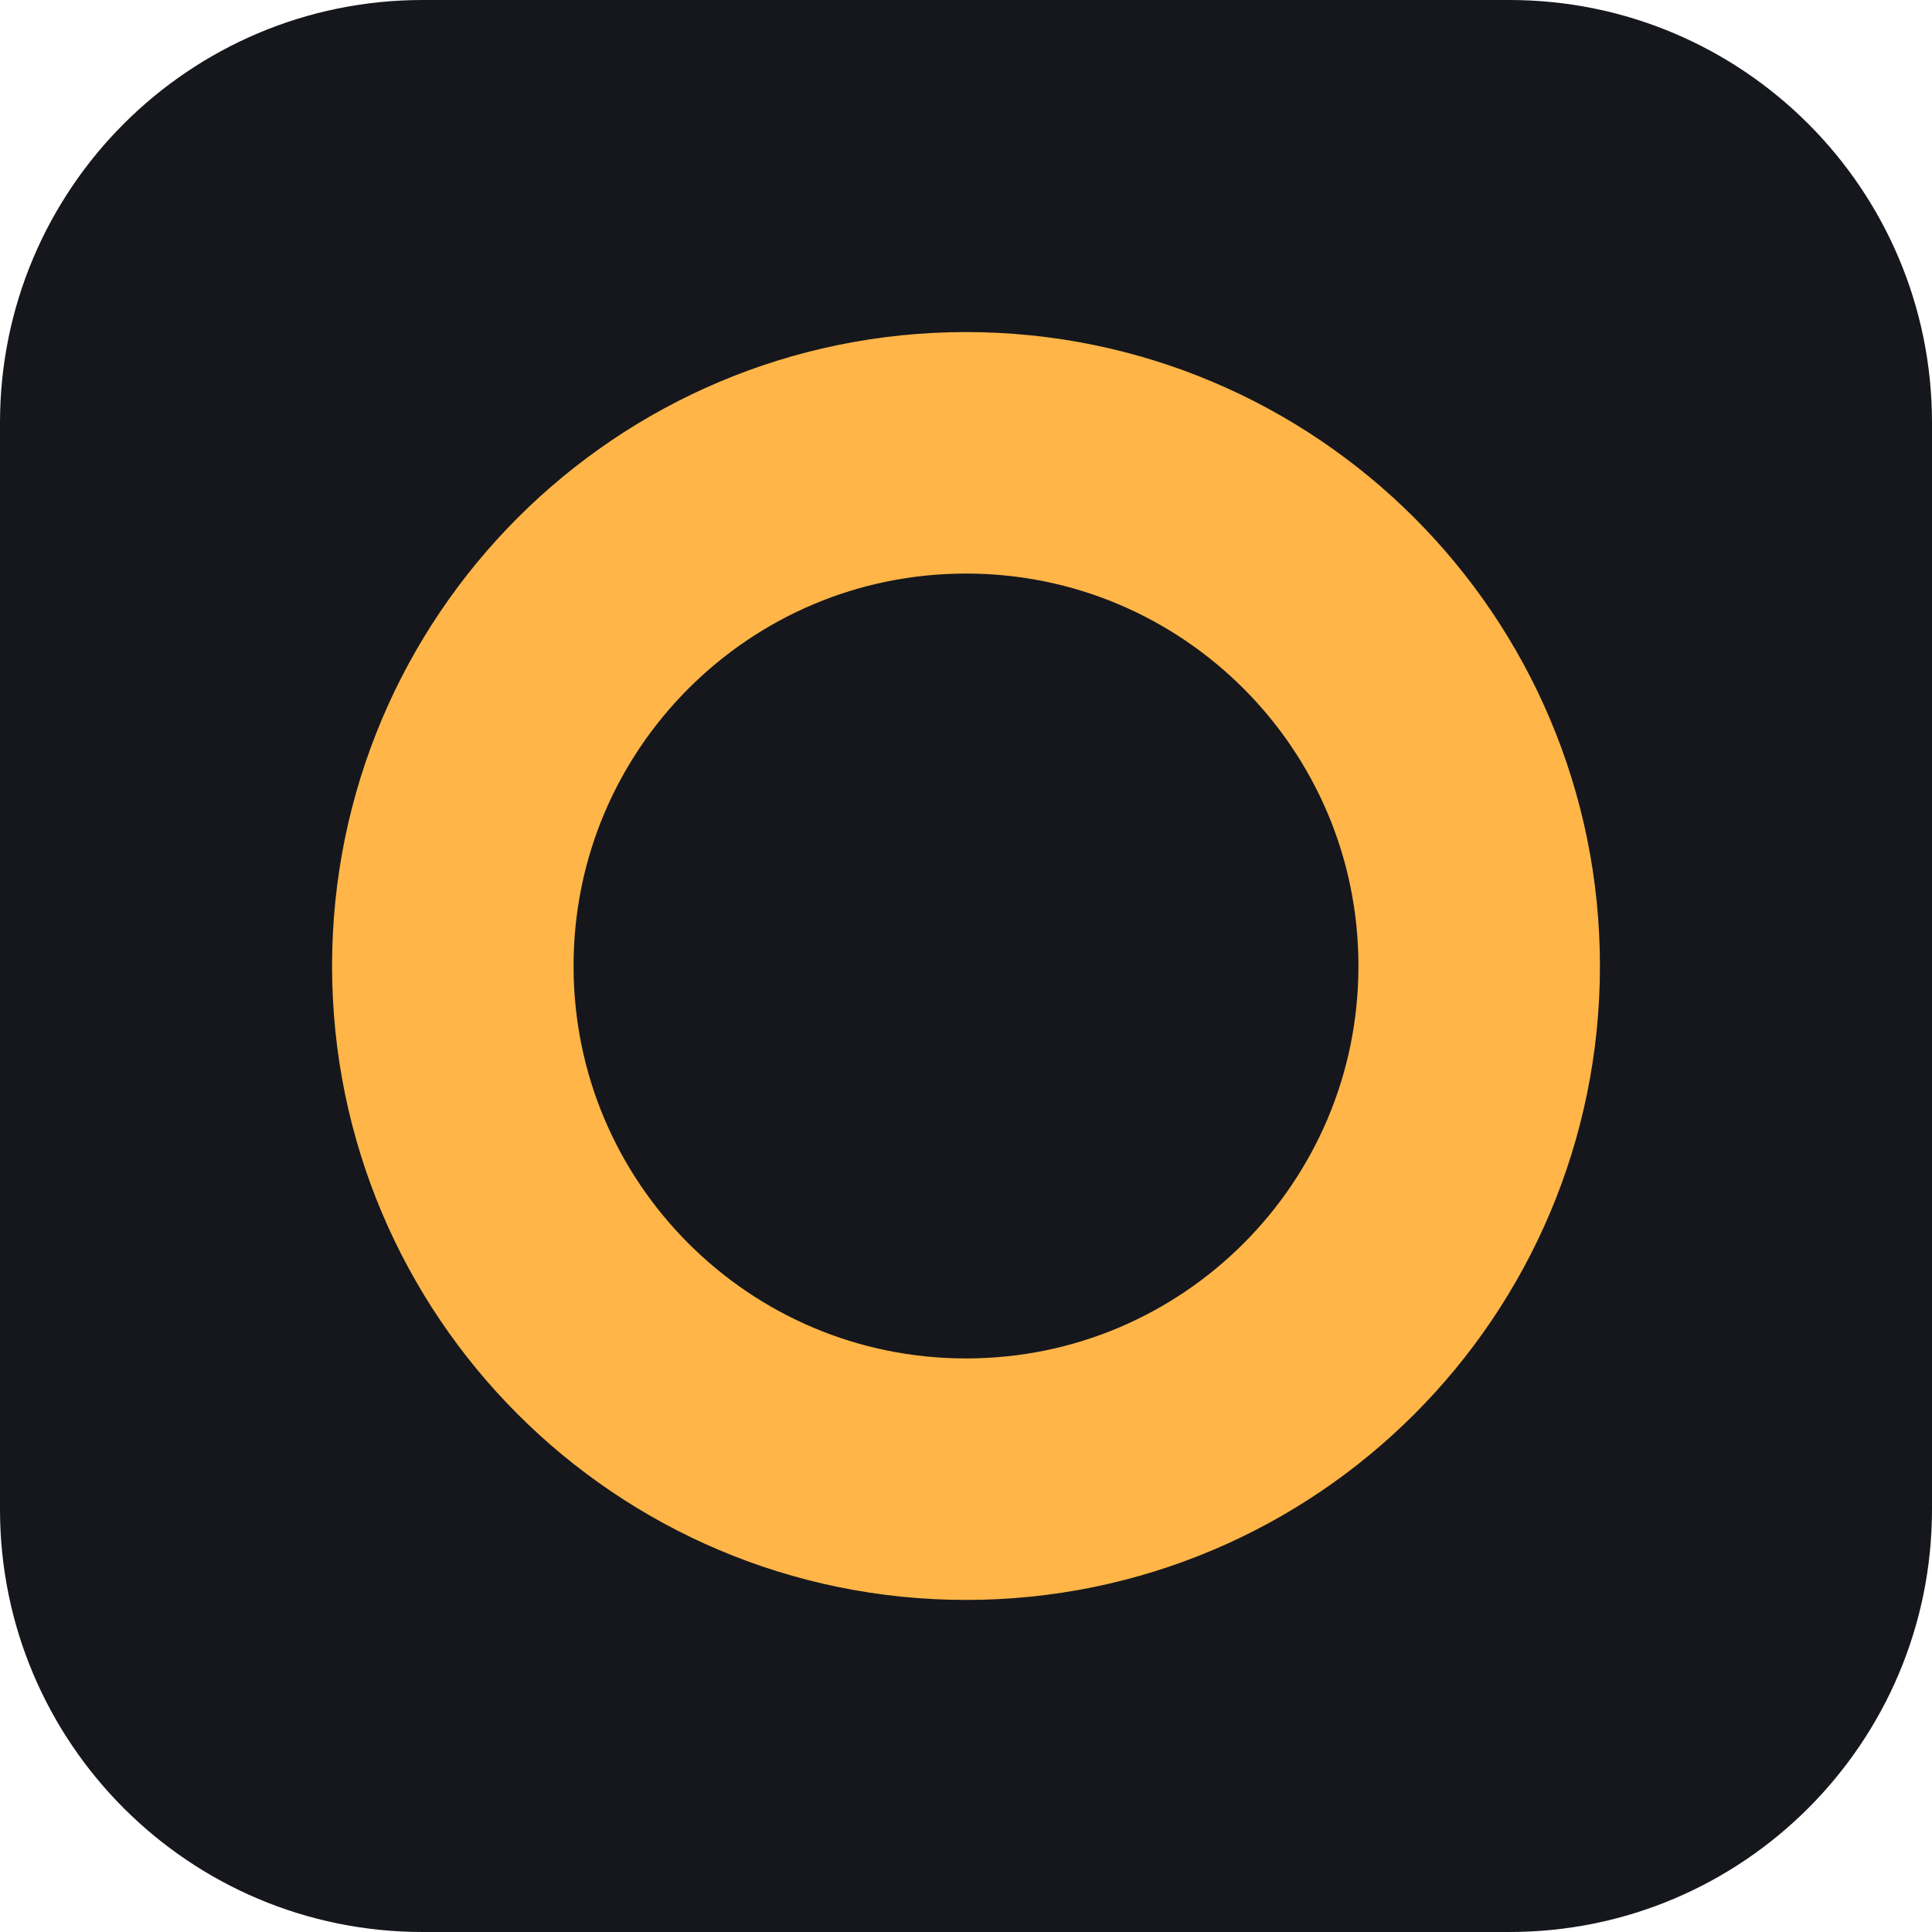
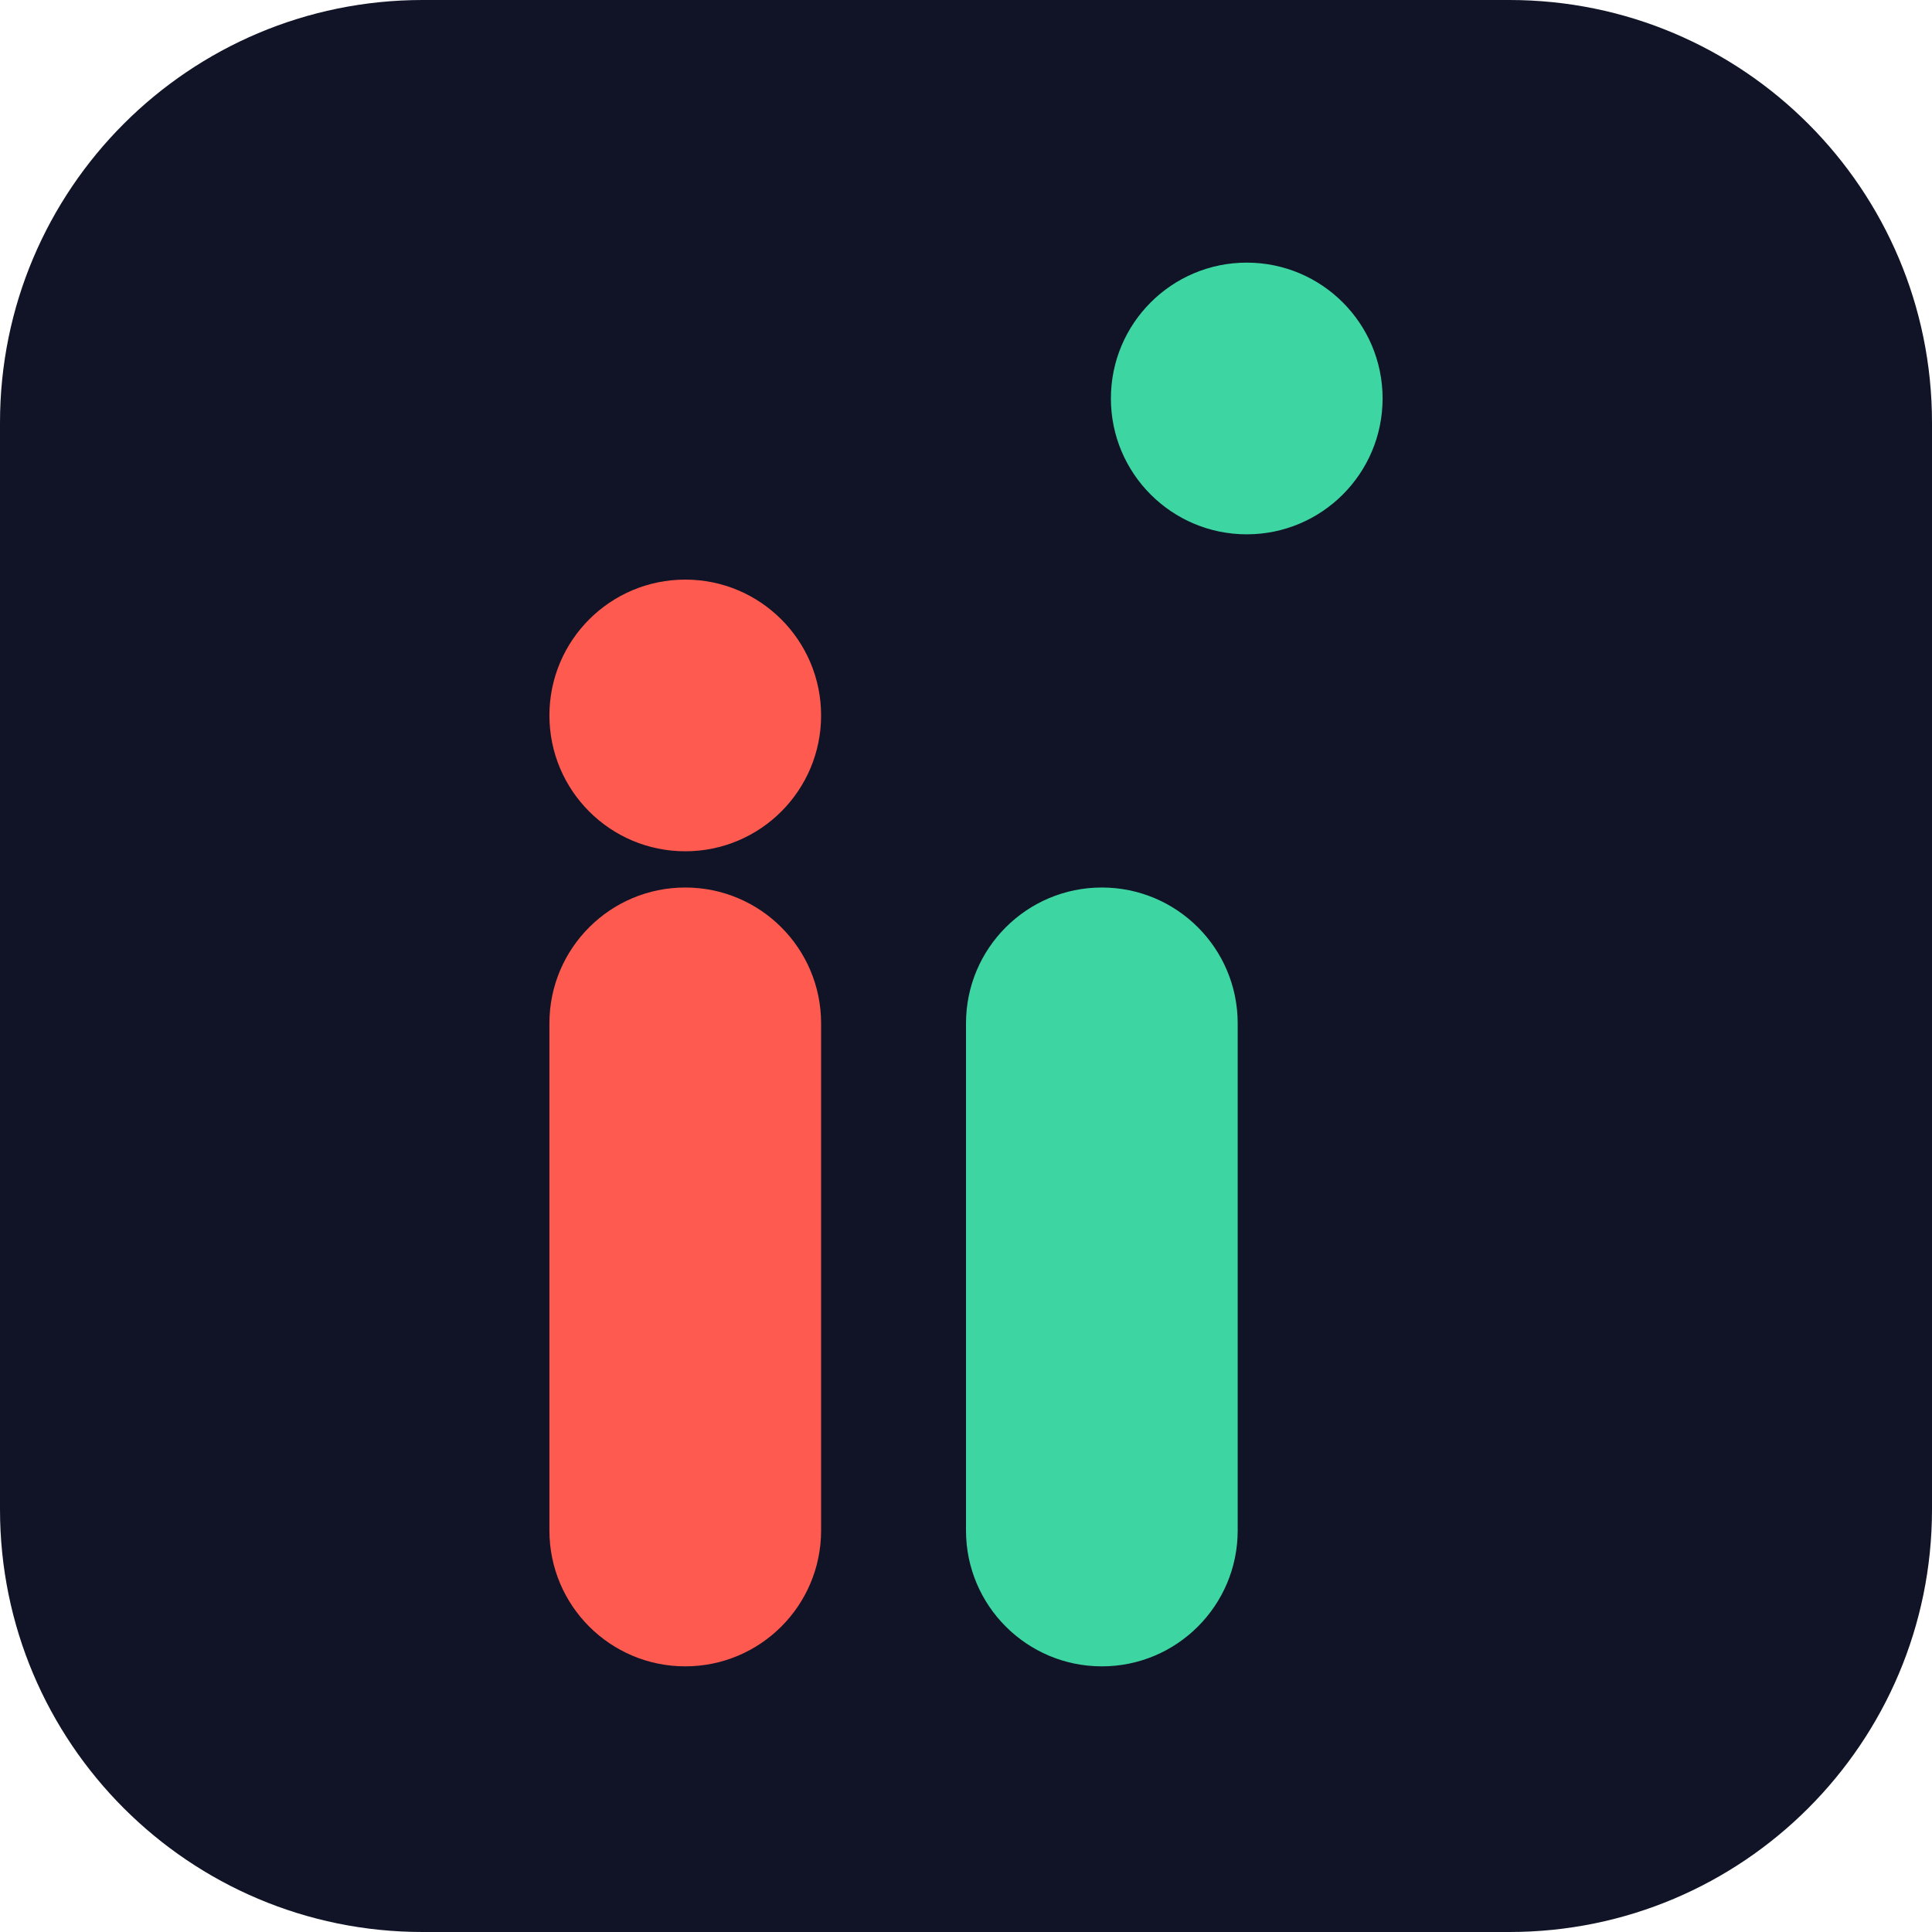
- <svg xmlns="http://www.w3.org/2000/svg" viewBox="0 0 32 32">
-   <rect width="32" height="32" rx="7" fill="#15171C" />
-   <circle cx="16" cy="16" r="8.5" fill="none" stroke="#FFB547" stroke-width="4" />
+ <svg xmlns="http://www.w3.org/2000/svg" viewBox="0 0 32 32" width="32" height="32">
+   <rect width="32" height="32" rx="7" fill="#101426" />
+   <g transform="translate(9.1 4.2) scale(.3) translate(-4 0)">
+     <rect x="4" y="35" width="15" height="43" rx="7.5" fill="#FF5A4F" />
+     <circle cx="11.5" cy="25.5" r="7.5" fill="#FF5A4F" />
+     <rect x="27" y="35" width="15" height="43" rx="7.5" fill="#3DD6A3" />
+     <circle cx="42.5" cy="8" r="7.5" fill="#3DD6A3" />
+   </g>
</svg>
